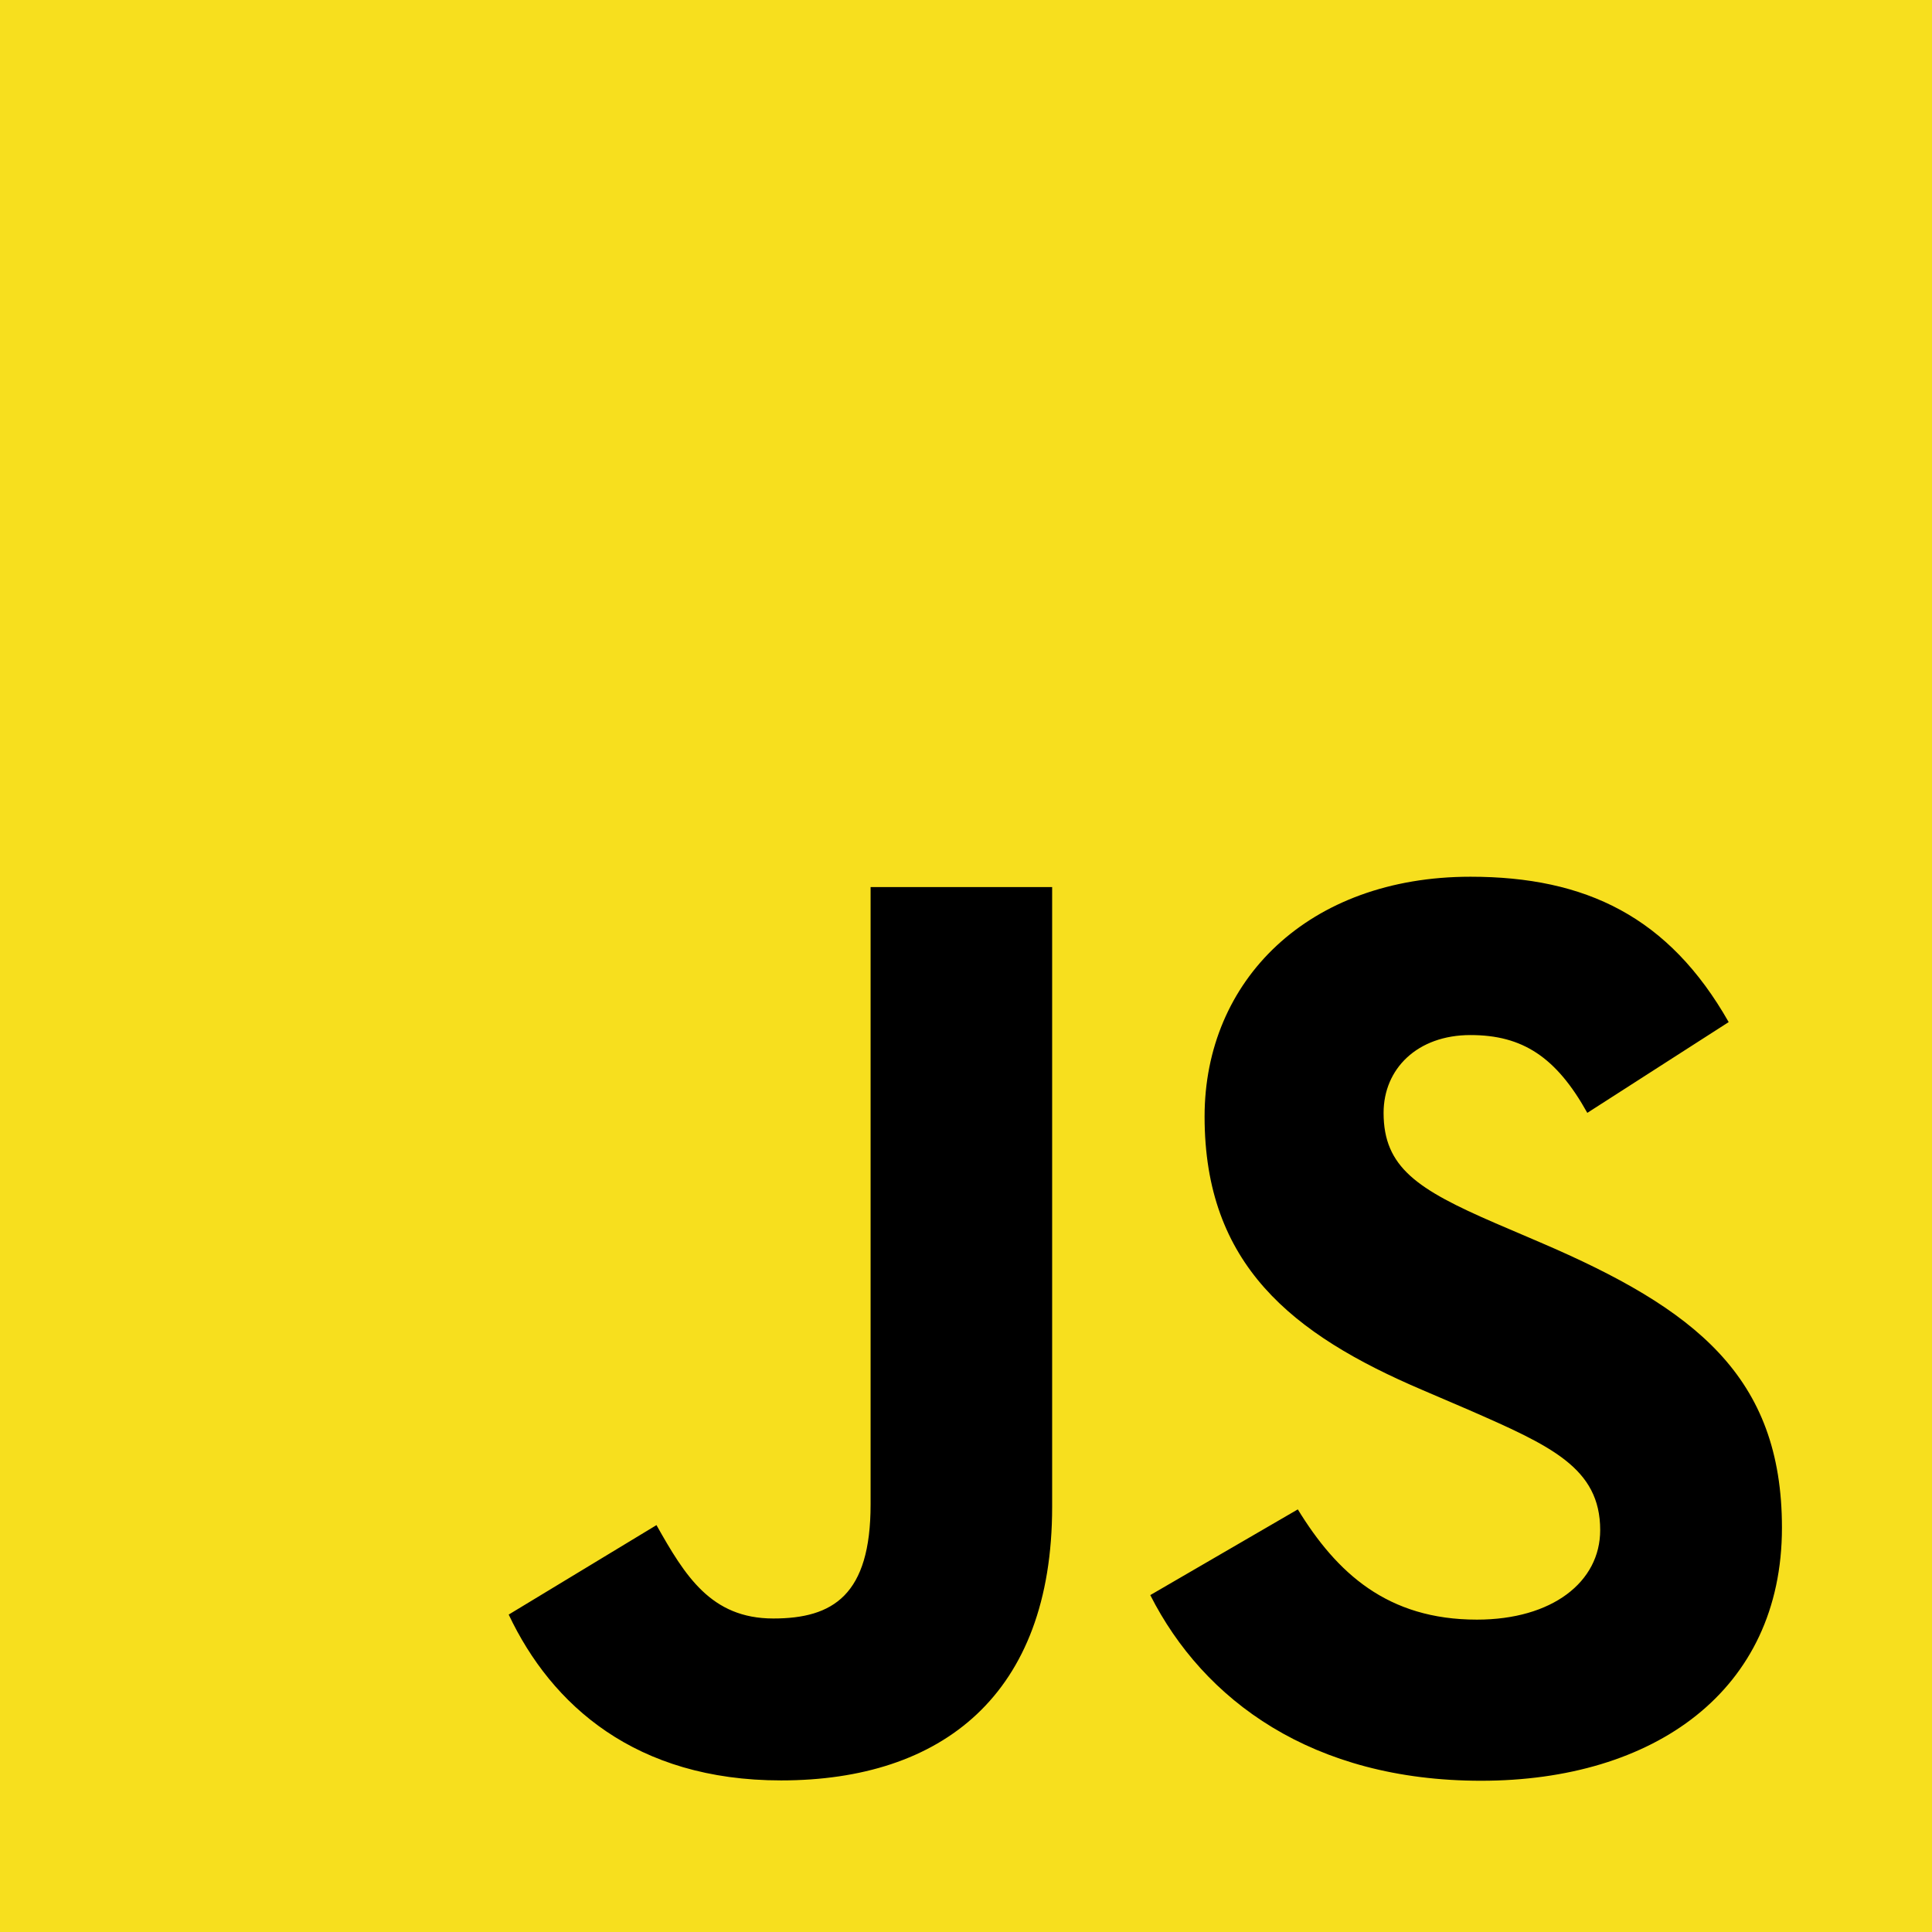
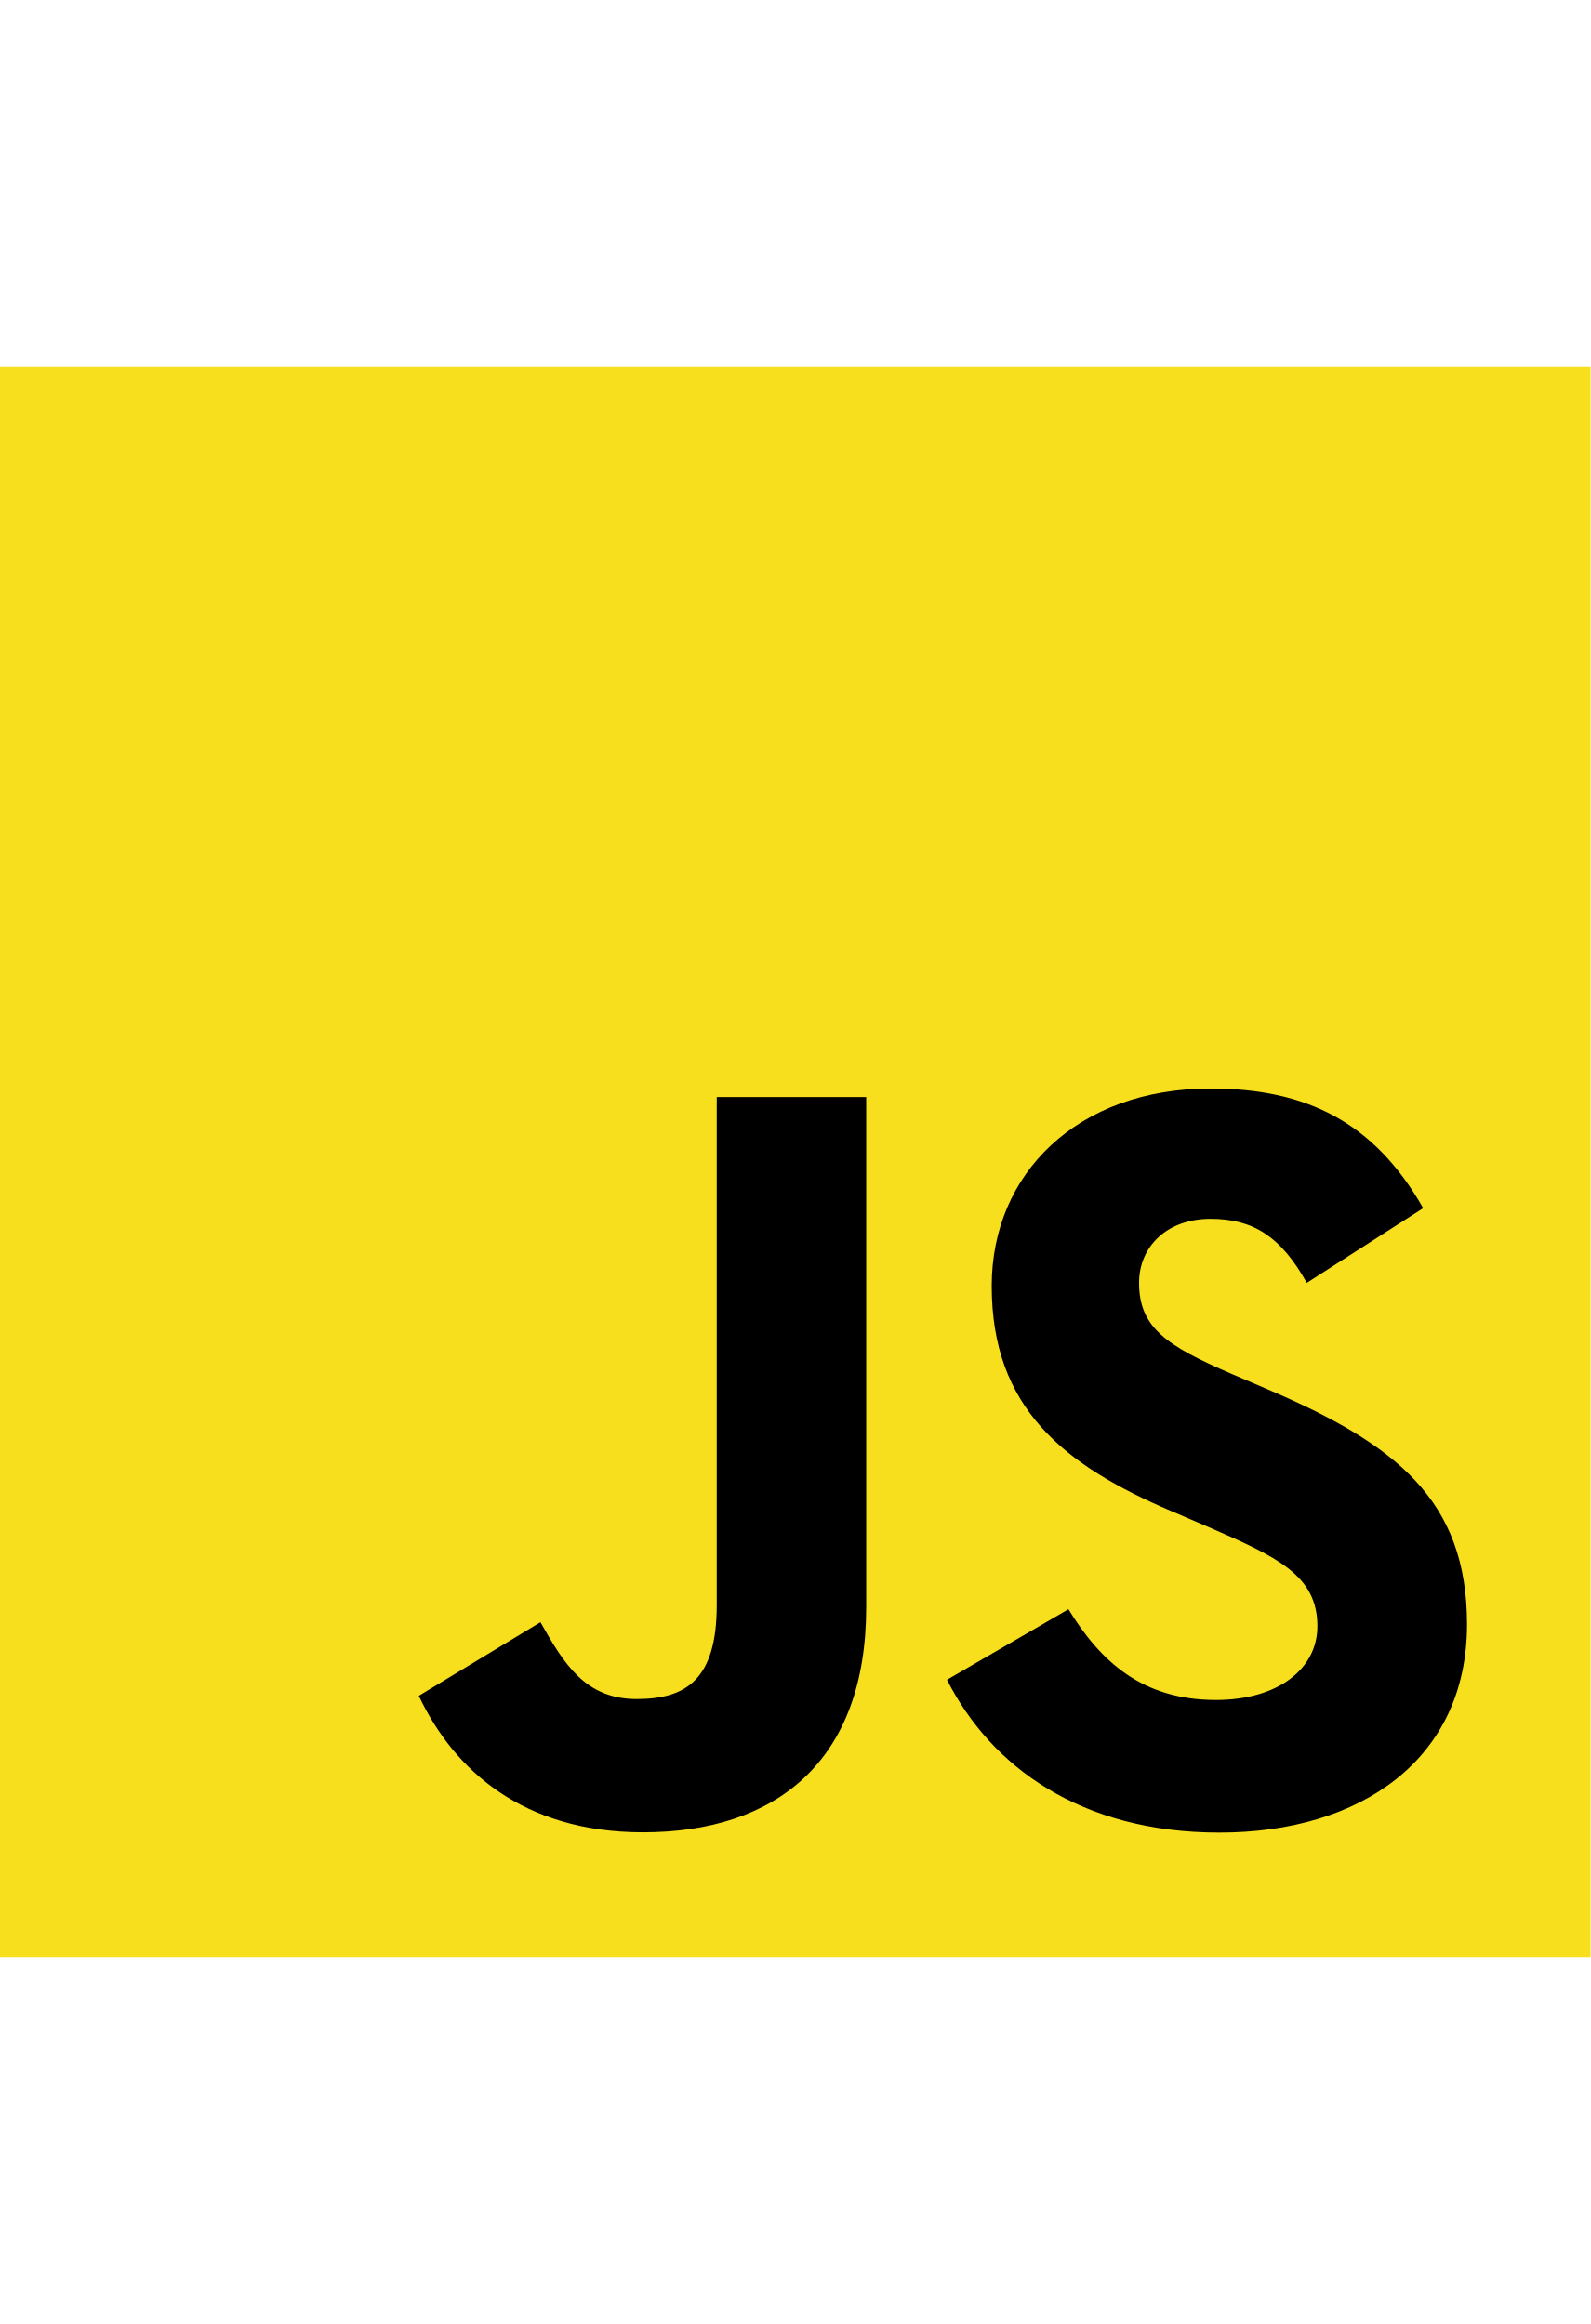
- <svg xmlns="http://www.w3.org/2000/svg" viewBox="0 0 630 630">
+ <svg height="95" width="65" viewBox="0 0 630 630">
  <rect width="630" height="630" fill="#f7df1e" />
  <path d="m423.2 492.19c12.69 20.72 29.2 35.95 58.4 35.95 24.53 0 40.2-12.26 40.2-29.2 0-20.3-16.1-27.49-43.1-39.3l-14.8-6.35c-42.72-18.2-71.1-41-71.1-89.2 0-44.4 33.83-78.2 86.7-78.2 37.64 0 64.7 13.1 84.2 47.4l-46.1 29.6c-10.15-18.2-21.1-25.37-38.1-25.37-17.34 0-28.33 11-28.33 25.37 0 17.76 11 24.95 36.4 35.95l14.8 6.34c50.3 21.57 78.7 43.56 78.7 93 0 53.3-41.87 82.5-98.1 82.5-54.98 0-90.5-26.2-107.88-60.54zm-209.13 5.13c9.3 16.5 17.76 30.45 38.1 30.45 19.45 0 31.72-7.61 31.72-37.2v-201.3h59.2v202.1c0 61.3-35.94 89.2-88.4 89.2-47.4 0-74.85-24.53-88.81-54.075z" />
</svg>
